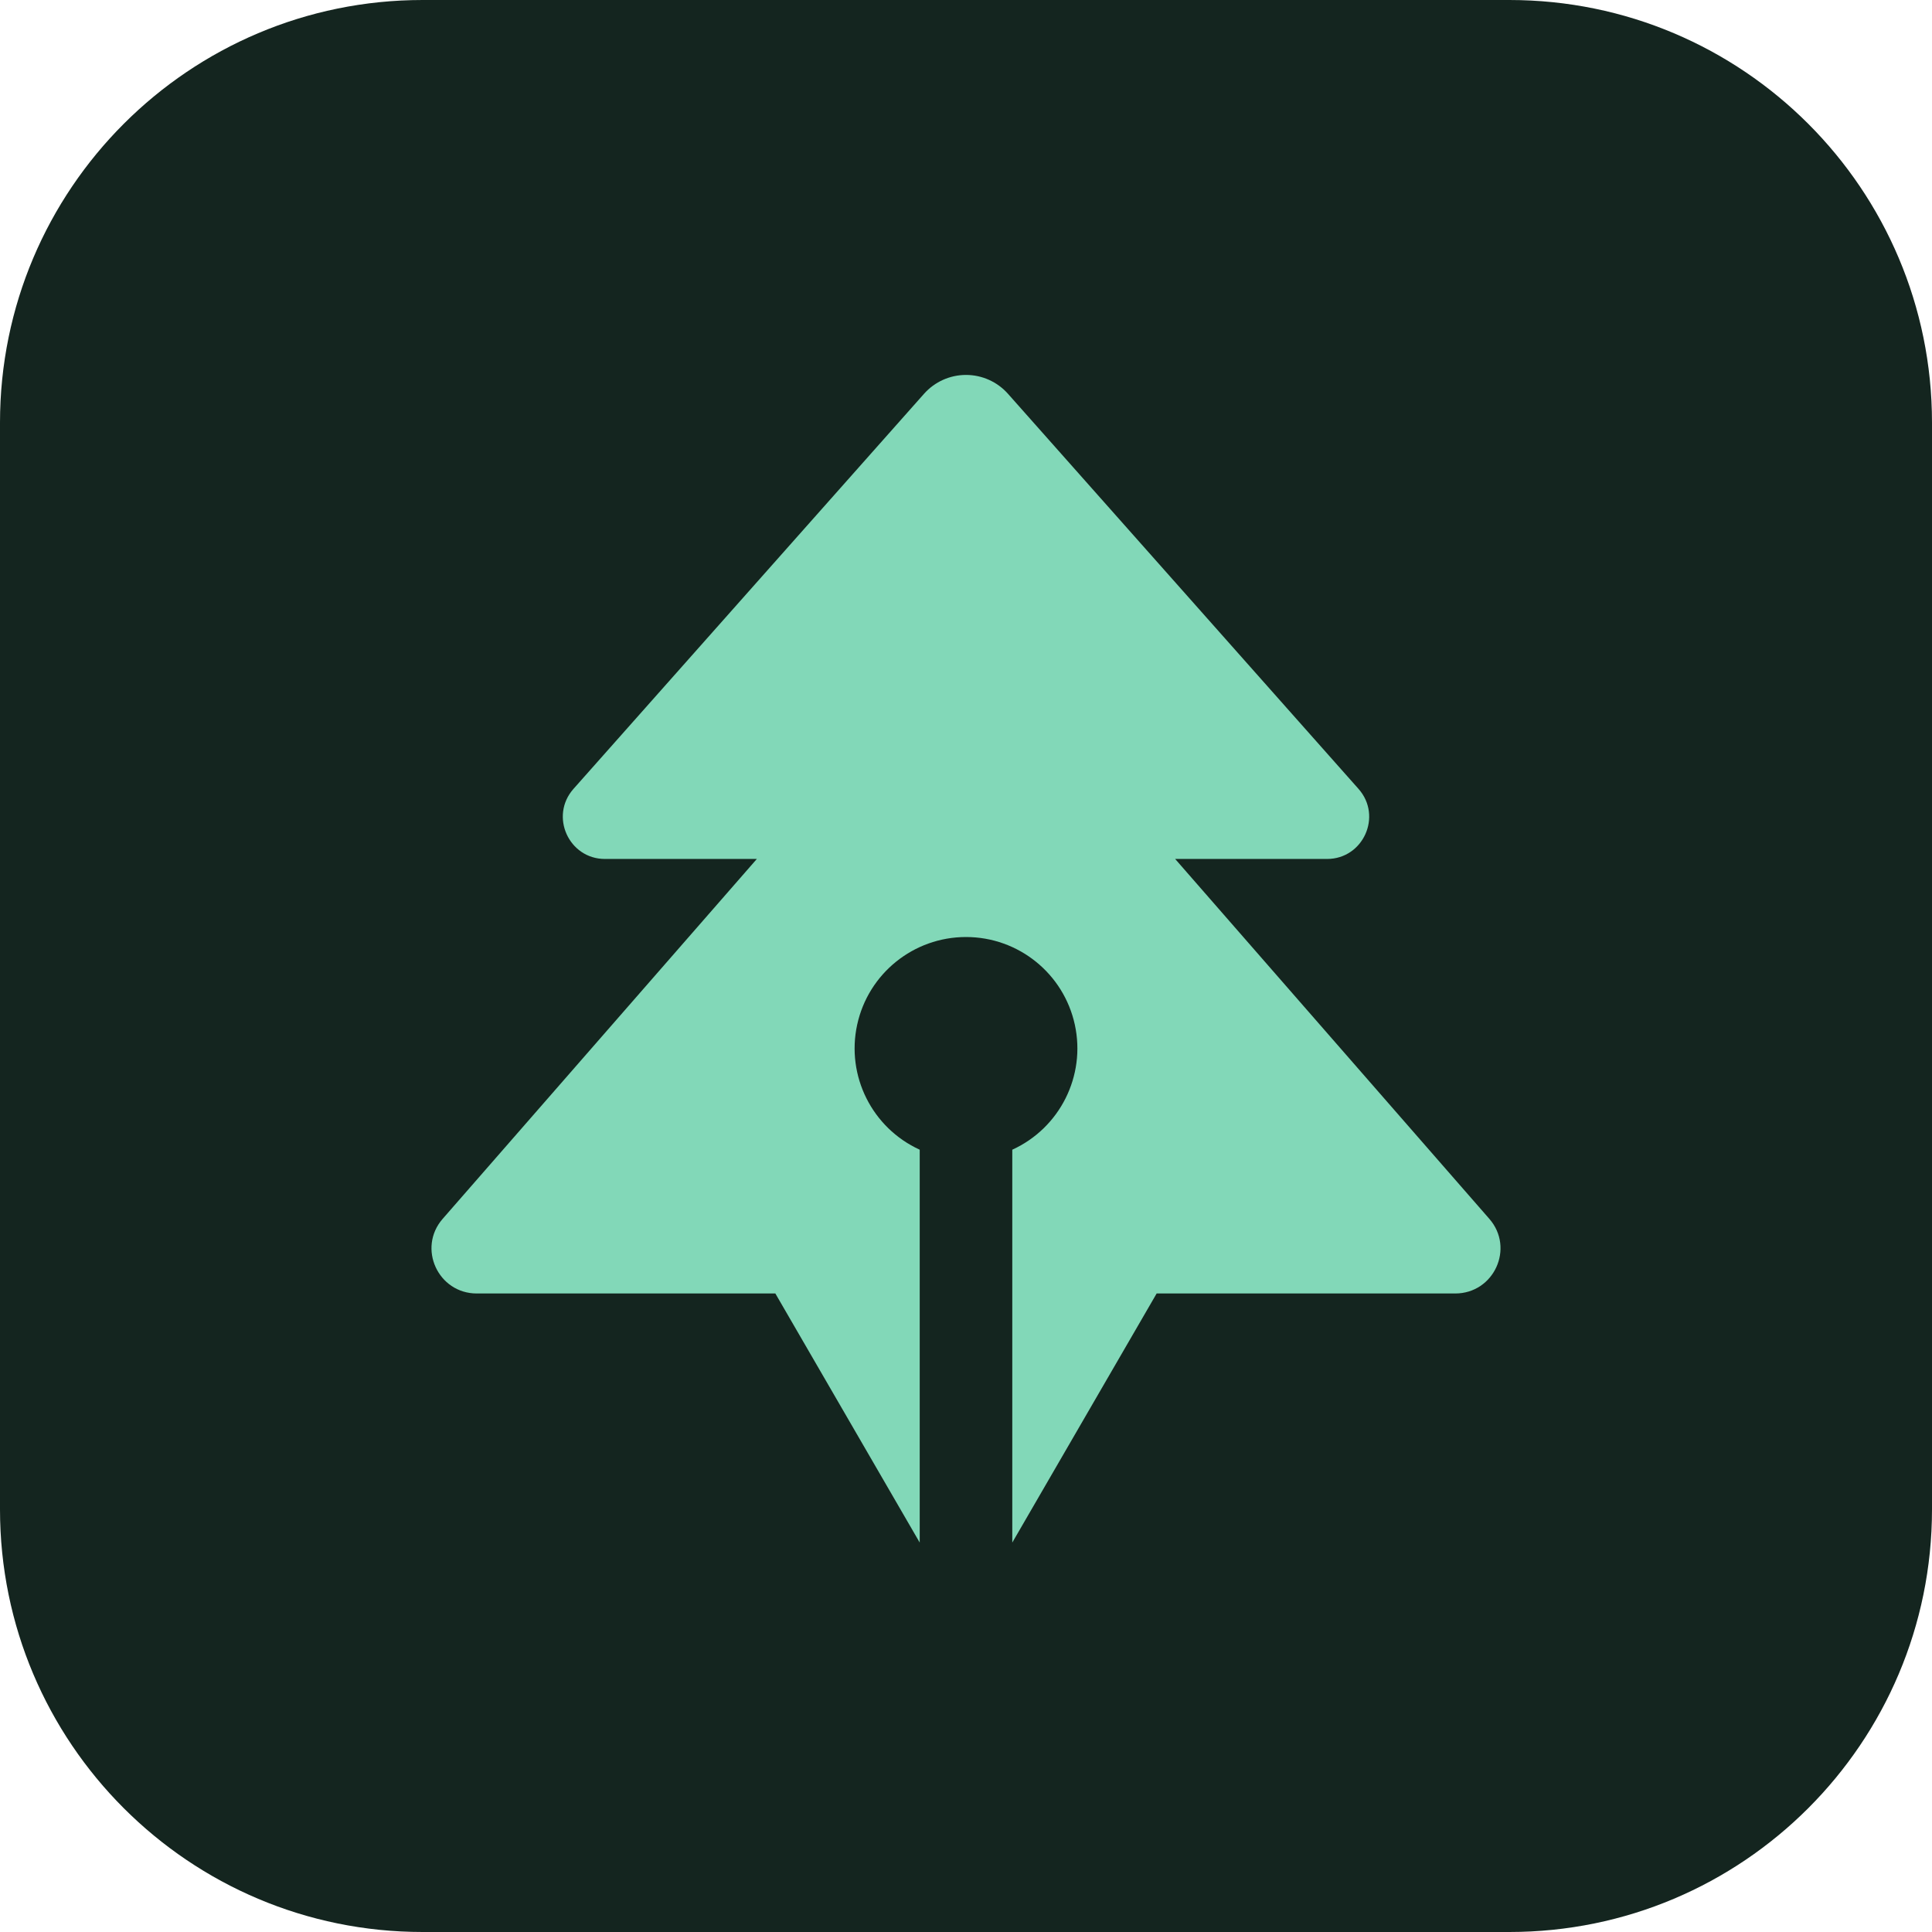
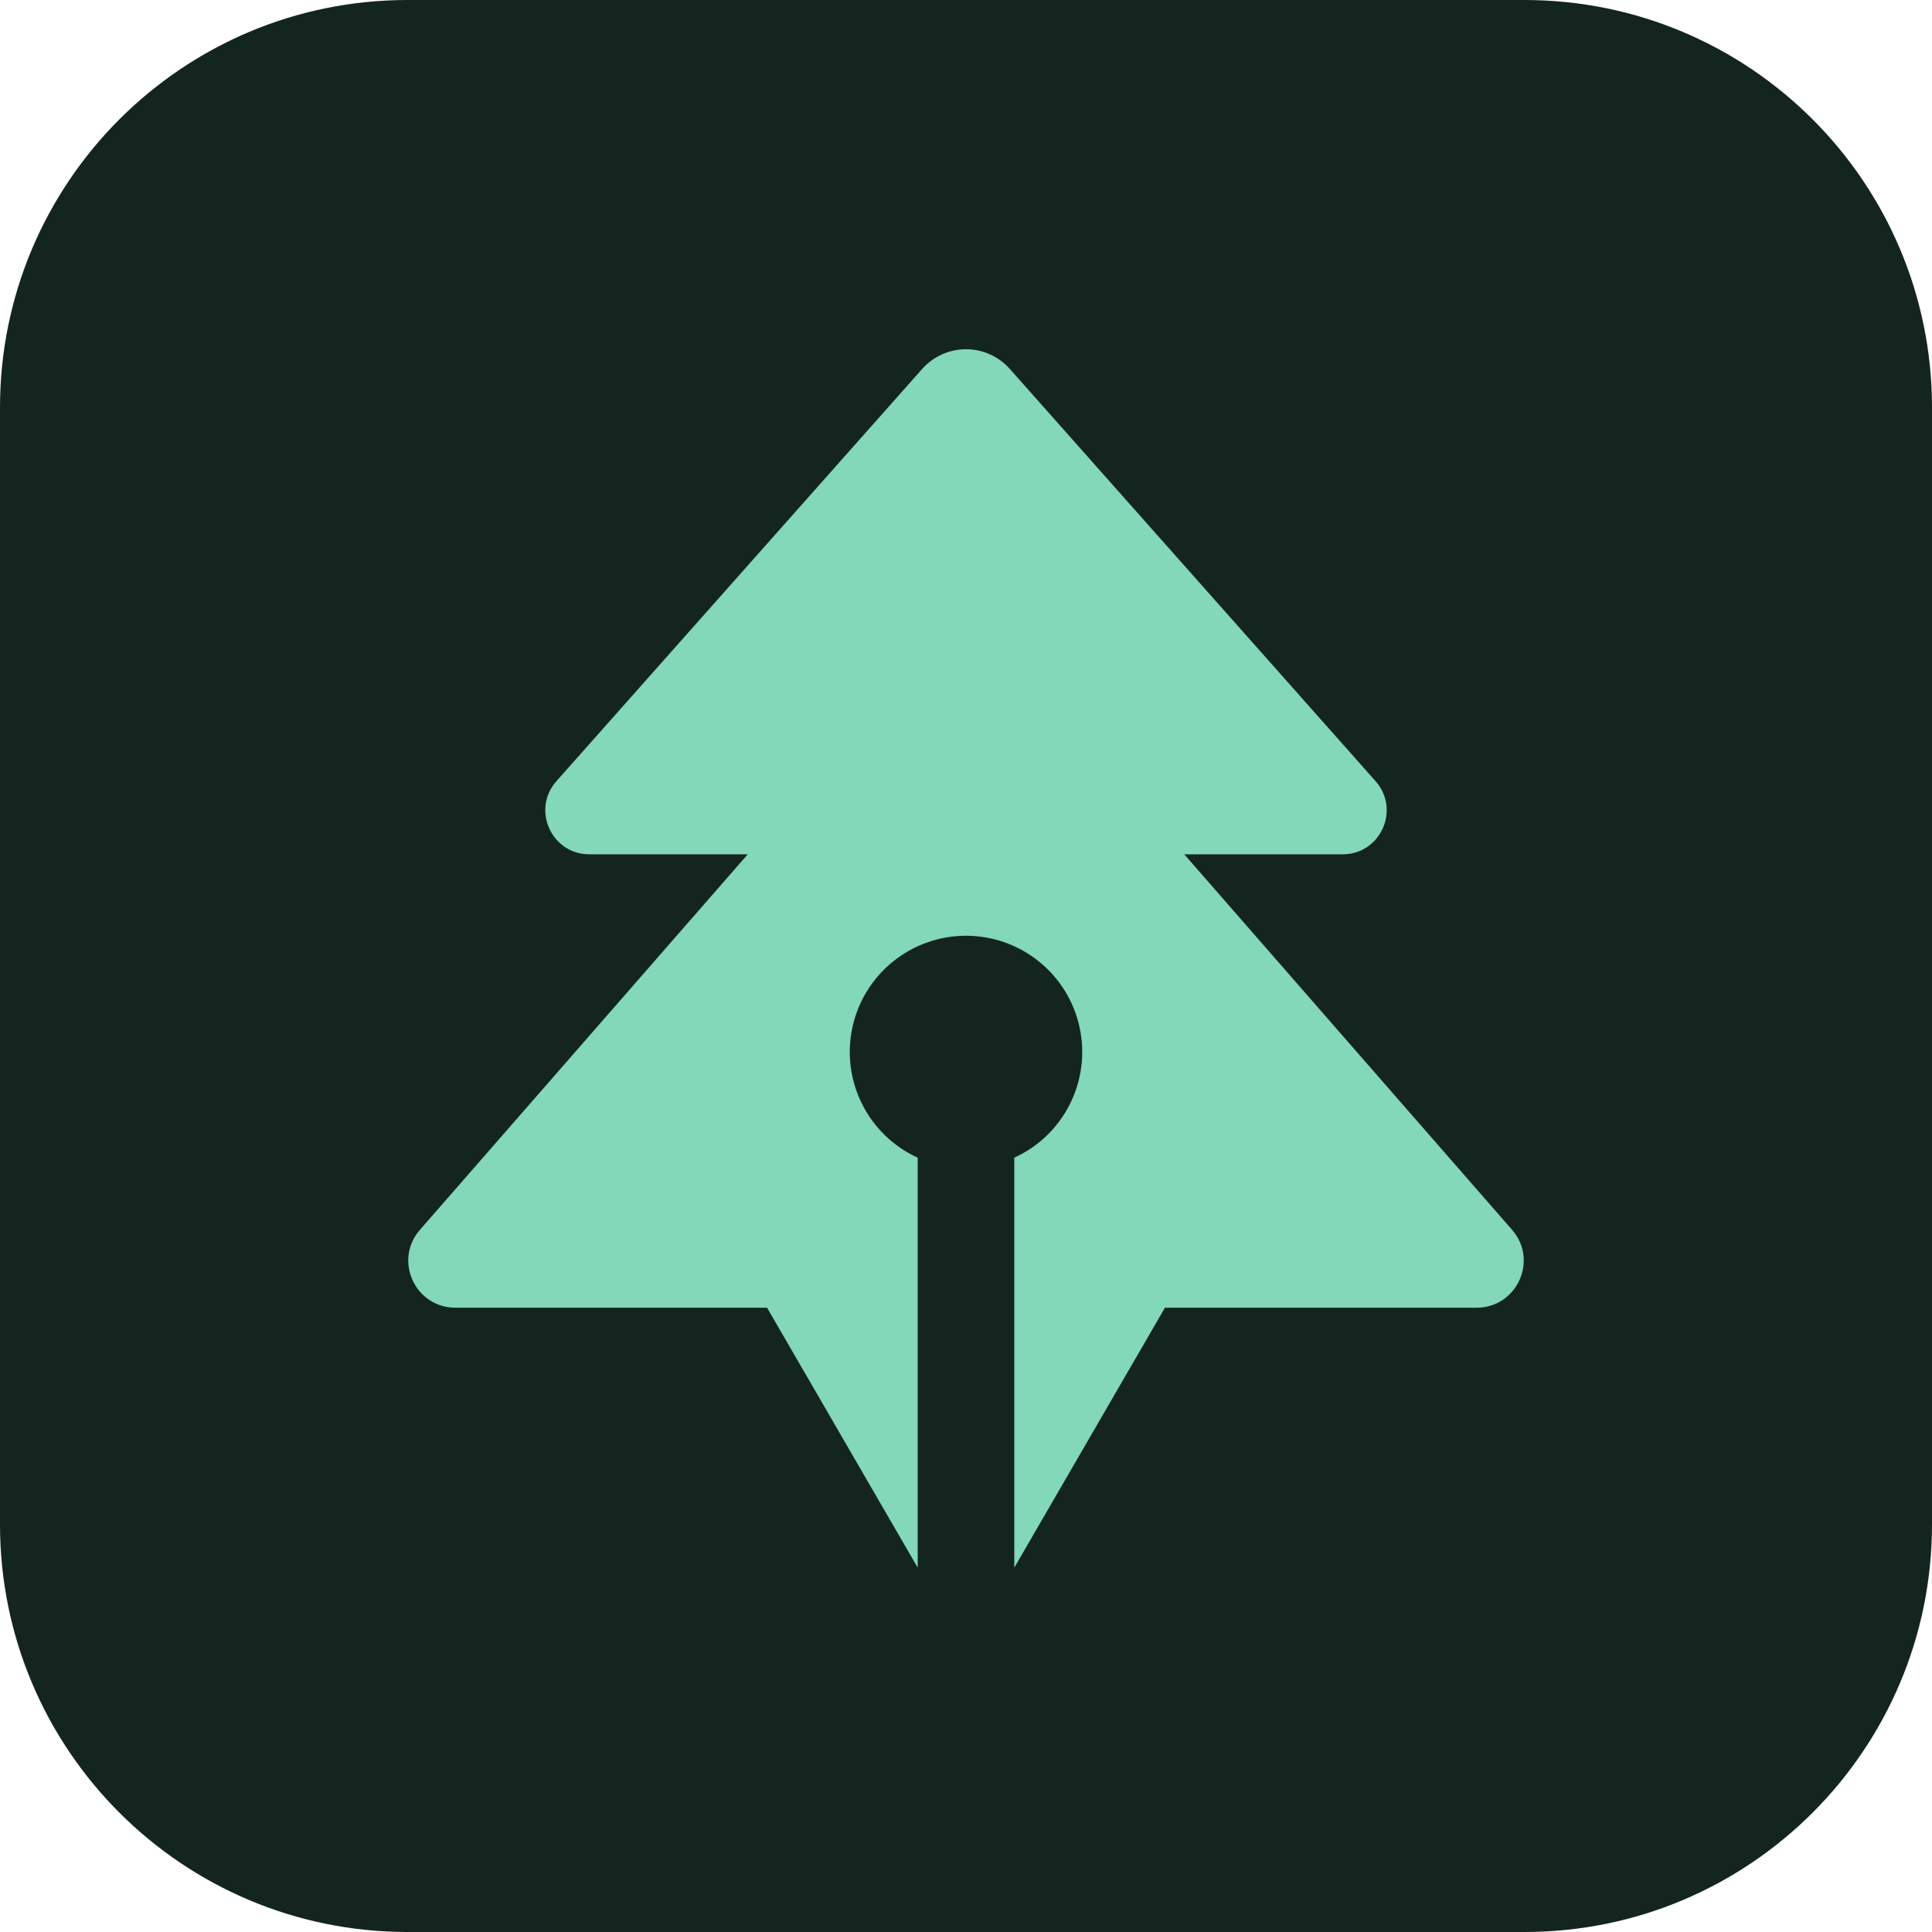
<svg xmlns="http://www.w3.org/2000/svg" width="512" height="512" viewBox="0 0 128 128">
-   <rect width="128" height="128" rx="28" fill="#14251f" />
-   <g transform="translate(18 18) scale(1.916667)">
-     <path fill="#82d8b8" d="M22.55 4.22a1.94 1.94 0 0 1 2.9 0l12.12 13.66c.83.94.16 2.42-1.09 2.42h-5.25l10.86 12.44c.88 1.01.16 2.58-1.18 2.58H30.59l-4.99 8.61V30.35a3.85 3.85 0 1 0-3.2 0v13.58l-4.99-8.61H7.09c-1.34 0-2.06-1.57-1.18-2.58L16.77 20.3h-5.25c-1.25 0-1.92-1.48-1.09-2.42Z" />
-   </g>
+   <rect width="128" height="128" rx="27" fill="#14251f" />
+   <path transform="translate(16 16) scale(2)" fill="#82d8b8" d="M22.55 4.22a1.94 1.94 0 0 1 2.9 0l12.12 13.66c.83.94.16 2.42-1.09 2.42h-5.25l10.86 12.44c.88 1.01.16 2.58-1.18 2.58H30.59l-4.99 8.61V30.35a3.85 3.85 0 1 0-3.2 0v13.58l-4.99-8.61H7.09c-1.34 0-2.06-1.57-1.18-2.58L16.77 20.3h-5.25c-1.25 0-1.92-1.48-1.09-2.42Z" />
</svg>
